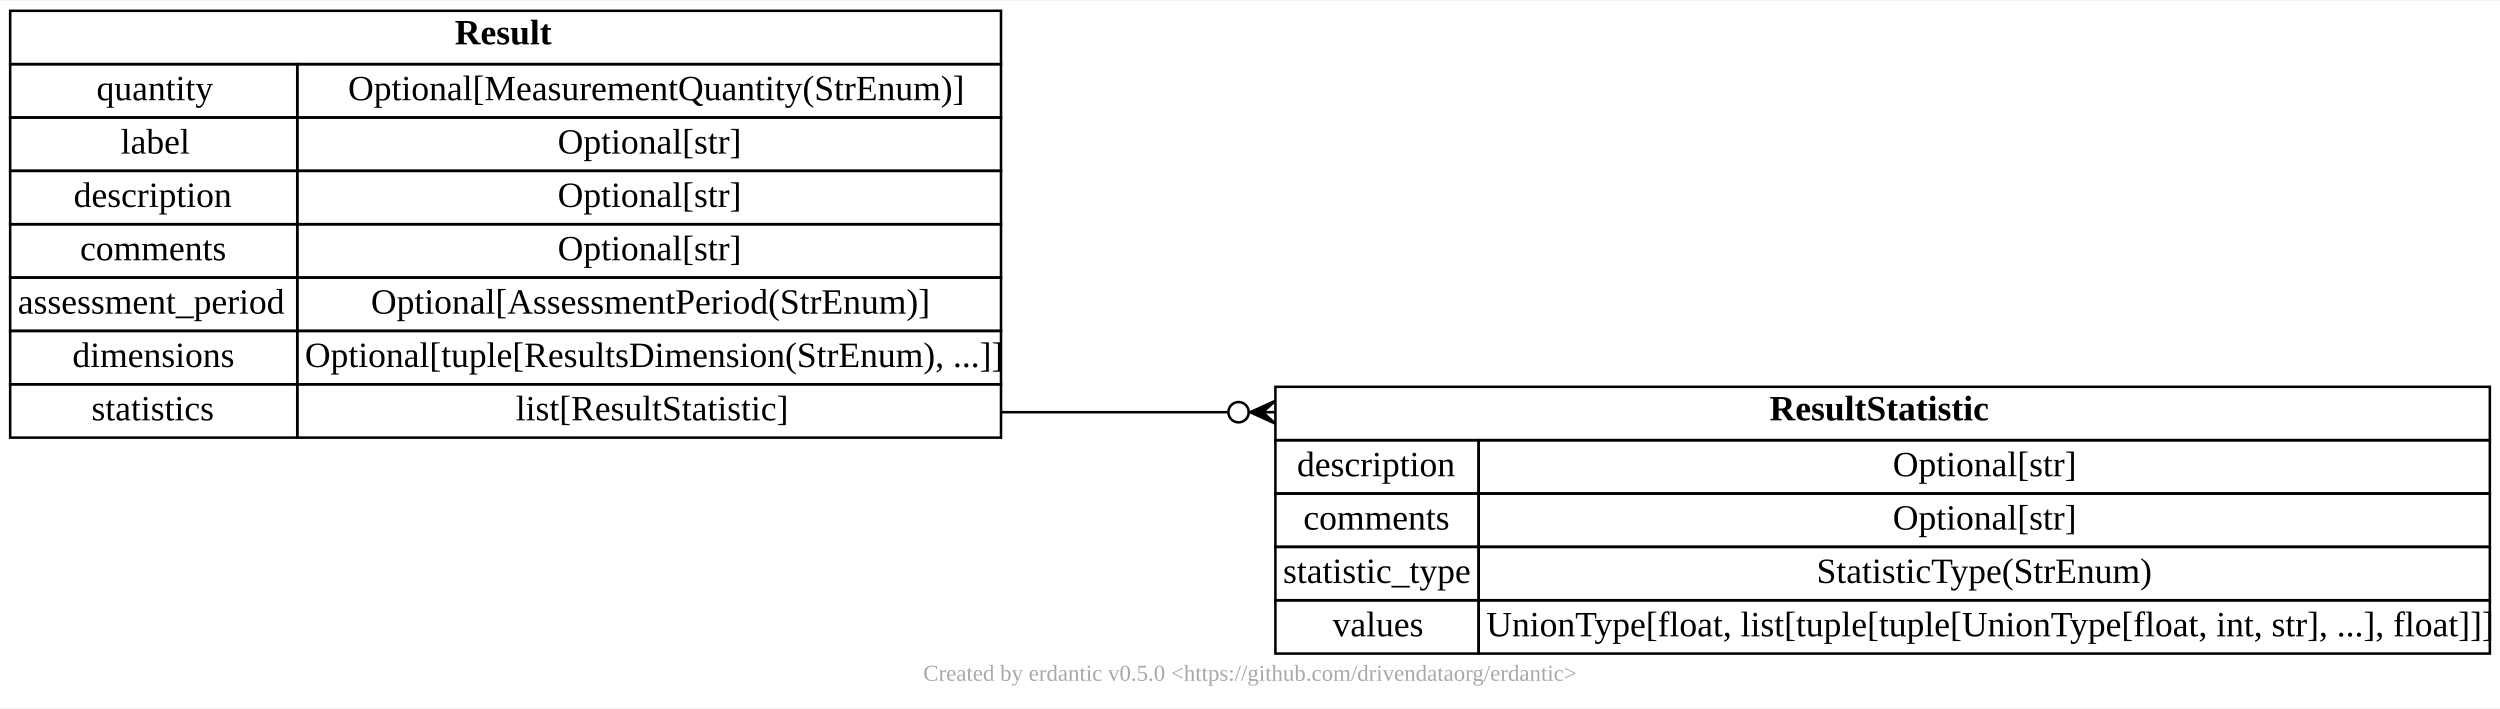
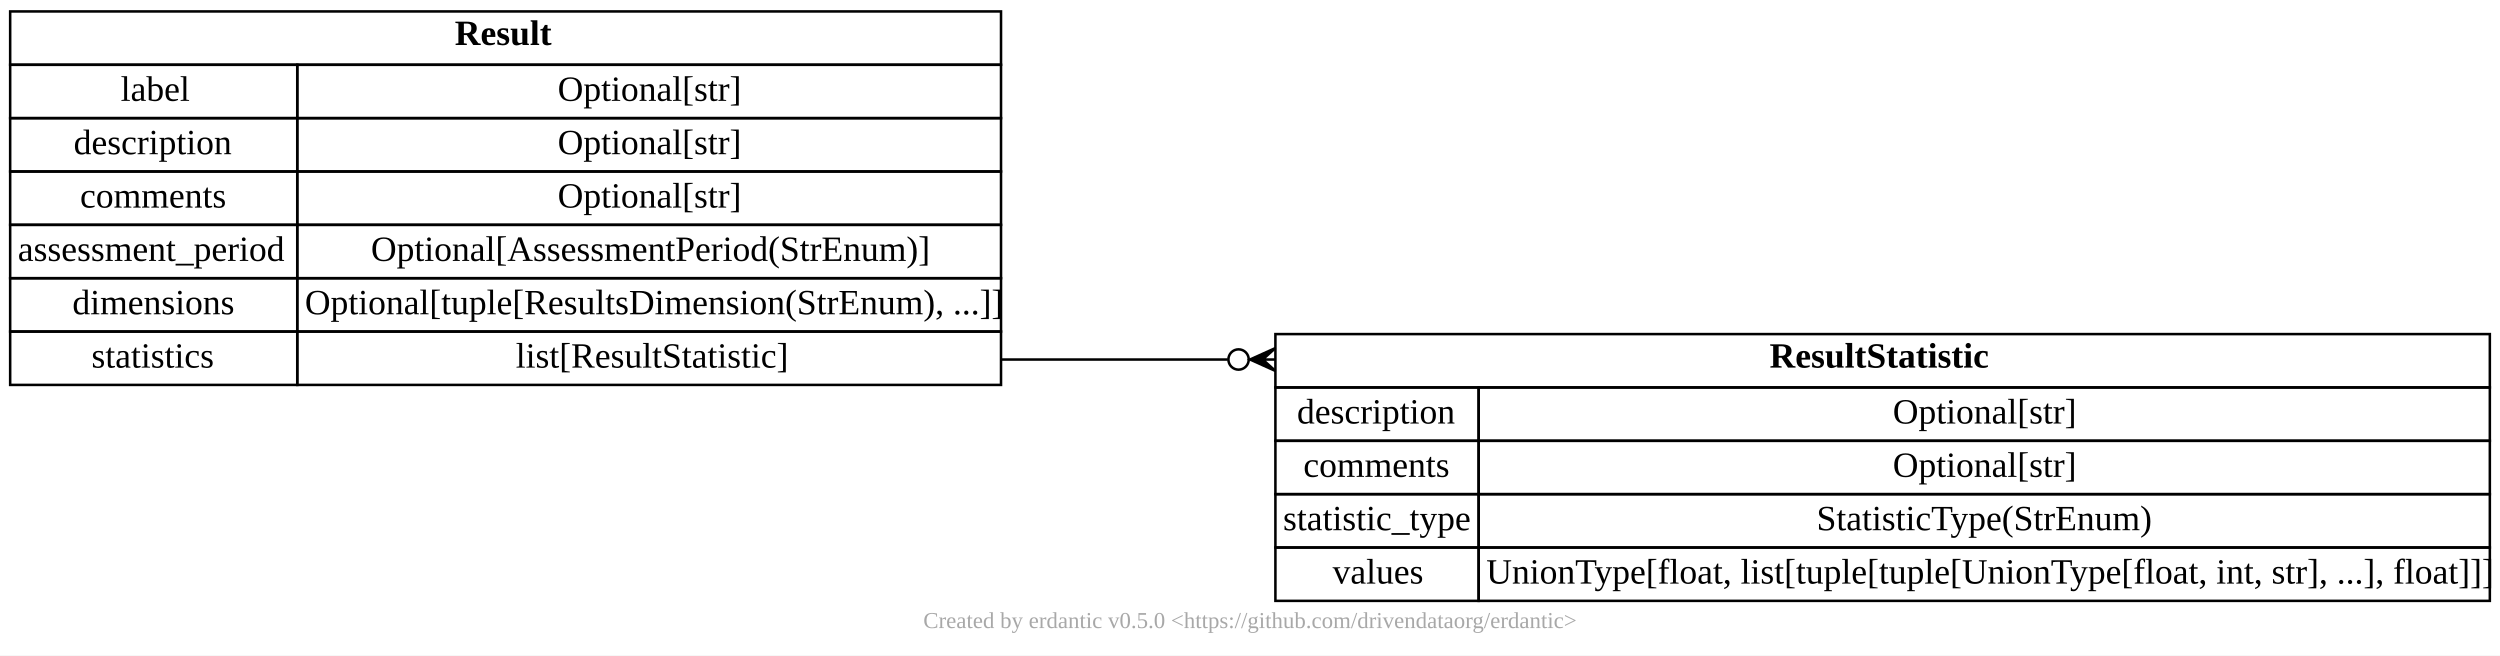
- <svg xmlns="http://www.w3.org/2000/svg" xmlns:xlink="http://www.w3.org/1999/xlink" width="984pt" height="279pt" viewBox="0.00 0.00 984.00 278.50">
-   <g id="graph0" class="graph" transform="scale(1 1) rotate(0) translate(4 274.5)">
-     <polygon fill="white" stroke="none" points="-4,4 -4,-274.5 980,-274.5 980,4 -4,4" />
+ <svg xmlns="http://www.w3.org/2000/svg" xmlns:xlink="http://www.w3.org/1999/xlink" width="984pt" height="258pt" viewBox="0.00 0.00 984.00 258.00">
+   <g id="graph0" class="graph" transform="scale(1 1) rotate(0) translate(4 254)">
+     <polygon fill="white" stroke="none" points="-4,4 -4,-254 980,-254 980,4 -4,4" />
    <text text-anchor="middle" x="488" y="-6.8" font-family="Times New Roman,serif" font-size="9.00" fill="#a8a8a8">Created by erdantic v0.5.0 &lt;https://github.com/drivendataorg/erdantic&gt;</text>
    <g id="node1" class="node">
      <g id="a_node1">
-         <a xlink:title="eya_def_tools.data_models.result.Result&#10;&#10;Set of results for an element of an energy assessment.&#10;&#10;Attributes:&#10;    quantity (Optional[MeasurementQuantity(StrEnum)]): The quantity that the set of results describe, where this is not obvious from the context. Default is None.&#10;    label (Optional[str]): Label of the results. Default is None.&#10;    description (Optional[str]): Description of the data object. Default is None.&#10;    comments (Optional[str]): Comments on the data object. Default is None.&#10;    assessment_period (Optional[AssessmentPeriod(StrEnum)]): Period of or in time that has been assessed and for which the results are applicable. Default is None.&#10;    dimensions (Optional[tuple[ResultsDimension(StrEnum), ...]]): Dimensions along which the results are binned (all result values in the same results object must have the same dimensions). Default is None.&#10;    statistics (list[ResultStatistic]): List of result statistic objects that each include result values for a specific statistic type.&#10;">
-           <polygon fill="none" stroke="black" points="0,-249.5 0,-270.5 390,-270.5 390,-249.5 0,-249.5" />
-           <text text-anchor="start" x="175" y="-257.3" font-family="Times New Roman,serif" font-weight="bold" font-size="14.00">Result</text>
-           <polygon fill="none" stroke="black" points="0,-228.5 0,-249.5 113,-249.5 113,-228.5 0,-228.5" />
-           <text text-anchor="start" x="34" y="-235.3" font-family="Times New Roman,serif" font-size="14.00">quantity</text>
-           <polygon fill="none" stroke="black" points="113,-228.5 113,-249.5 390,-249.5 390,-228.5 113,-228.5" />
-           <text text-anchor="start" x="133" y="-235.3" font-family="Times New Roman,serif" font-size="14.00">Optional[MeasurementQuantity(StrEnum)]</text>
+         <a xlink:title="eya_def_tools.data_models.result.Result&#10;&#10;Collection of results a quantity along specific dimensions.&#10;&#10;Attributes:&#10;    label (Optional[str]): Label of the results. Default is None.&#10;    description (Optional[str]): Description of the data object. Default is None.&#10;    comments (Optional[str]): Comments on the data object. Default is None.&#10;    assessment_period (Optional[AssessmentPeriod(StrEnum)]): Period of or in time that has been assessed and for which the results are applicable. Default is None.&#10;    dimensions (Optional[tuple[ResultsDimension(StrEnum), ...]]): Dimensions along which the results are binned (all result values in the same results object must have the same dimensions). Default is None.&#10;    statistics (list[ResultStatistic]): List of result statistic objects that each include result values for a specific statistic type.&#10;">
+           <polygon fill="none" stroke="black" points="0,-228.5 0,-249.5 390,-249.5 390,-228.5 0,-228.5" />
+           <text text-anchor="start" x="175" y="-236.3" font-family="Times New Roman,serif" font-weight="bold" font-size="14.00">Result</text>
          <polygon fill="none" stroke="black" points="0,-207.5 0,-228.5 113,-228.5 113,-207.5 0,-207.5" />
          <text text-anchor="start" x="43.5" y="-214.3" font-family="Times New Roman,serif" font-size="14.00">label</text>
          <polygon fill="none" stroke="black" points="113,-207.5 113,-228.5 390,-228.5 390,-207.5 113,-207.5" />
          <text text-anchor="start" x="215.5" y="-214.3" font-family="Times New Roman,serif" font-size="14.00">Optional[str]</text>
          <polygon fill="none" stroke="black" points="0,-186.5 0,-207.5 113,-207.5 113,-186.5 0,-186.5" />
          <text text-anchor="start" x="25" y="-193.3" font-family="Times New Roman,serif" font-size="14.00">description</text>
          <polygon fill="none" stroke="black" points="113,-186.5 113,-207.5 390,-207.5 390,-186.5 113,-186.5" />
          <text text-anchor="start" x="215.5" y="-193.3" font-family="Times New Roman,serif" font-size="14.00">Optional[str]</text>
          <polygon fill="none" stroke="black" points="0,-165.5 0,-186.5 113,-186.5 113,-165.5 0,-165.5" />
          <text text-anchor="start" x="27.5" y="-172.3" font-family="Times New Roman,serif" font-size="14.00">comments</text>
          <polygon fill="none" stroke="black" points="113,-165.5 113,-186.5 390,-186.5 390,-165.5 113,-165.5" />
          <text text-anchor="start" x="215.5" y="-172.3" font-family="Times New Roman,serif" font-size="14.00">Optional[str]</text>
          <polygon fill="none" stroke="black" points="0,-144.5 0,-165.5 113,-165.5 113,-144.5 0,-144.5" />
          <text text-anchor="start" x="3" y="-151.3" font-family="Times New Roman,serif" font-size="14.00">assessment_period</text>
          <polygon fill="none" stroke="black" points="113,-144.5 113,-165.5 390,-165.5 390,-144.5 113,-144.5" />
          <text text-anchor="start" x="142" y="-151.3" font-family="Times New Roman,serif" font-size="14.00">Optional[AssessmentPeriod(StrEnum)]</text>
          <polygon fill="none" stroke="black" points="0,-123.5 0,-144.5 113,-144.5 113,-123.5 0,-123.5" />
          <text text-anchor="start" x="24.5" y="-130.3" font-family="Times New Roman,serif" font-size="14.00">dimensions</text>
          <polygon fill="none" stroke="black" points="113,-123.5 113,-144.5 390,-144.5 390,-123.5 113,-123.5" />
          <text text-anchor="start" x="116" y="-130.3" font-family="Times New Roman,serif" font-size="14.00">Optional[tuple[ResultsDimension(StrEnum), ...]]</text>
          <polygon fill="none" stroke="black" points="0,-102.5 0,-123.5 113,-123.5 113,-102.5 0,-102.5" />
          <text text-anchor="start" x="32" y="-109.3" font-family="Times New Roman,serif" font-size="14.00">statistics</text>
          <polygon fill="none" stroke="black" points="113,-102.5 113,-123.5 390,-123.5 390,-102.5 113,-102.5" />
          <text text-anchor="start" x="199" y="-109.3" font-family="Times New Roman,serif" font-size="14.00">list[ResultStatistic]</text>
        </a>
      </g>
    </g>
    <g id="node2" class="node">
      <g id="a_node2">
        <a xlink:title="eya_def_tools.data_models.result.ResultStatistic&#10;&#10;Result values for one specific statistic type.&#10;&#10;Attributes:&#10;    description (Optional[str]): Description of the data object. Default is None.&#10;    comments (Optional[str]): Comments on the data object. Default is None.&#10;    statistic_type (StatisticType(StrEnum)): Type of statistic in the results component.&#10;    values (UnionType[float, list[tuple[tuple[UnionType[float, int, str], ...], float]]]): Result as a single number or values at coordinates.&#10;">
          <polygon fill="none" stroke="black" points="498,-101.5 498,-122.5 976,-122.5 976,-101.5 498,-101.5" />
          <text text-anchor="start" x="692.5" y="-109.3" font-family="Times New Roman,serif" font-weight="bold" font-size="14.00">ResultStatistic</text>
          <polygon fill="none" stroke="black" points="498,-80.5 498,-101.5 578,-101.5 578,-80.5 498,-80.5" />
          <text text-anchor="start" x="506.5" y="-87.3" font-family="Times New Roman,serif" font-size="14.00">description</text>
          <polygon fill="none" stroke="black" points="578,-80.5 578,-101.5 976,-101.5 976,-80.5 578,-80.5" />
          <text text-anchor="start" x="741" y="-87.3" font-family="Times New Roman,serif" font-size="14.00">Optional[str]</text>
          <polygon fill="none" stroke="black" points="498,-59.5 498,-80.5 578,-80.5 578,-59.5 498,-59.5" />
          <text text-anchor="start" x="509" y="-66.3" font-family="Times New Roman,serif" font-size="14.00">comments</text>
          <polygon fill="none" stroke="black" points="578,-59.5 578,-80.5 976,-80.5 976,-59.5 578,-59.5" />
          <text text-anchor="start" x="741" y="-66.3" font-family="Times New Roman,serif" font-size="14.00">Optional[str]</text>
          <polygon fill="none" stroke="black" points="498,-38.5 498,-59.5 578,-59.5 578,-38.5 498,-38.5" />
          <text text-anchor="start" x="501" y="-45.3" font-family="Times New Roman,serif" font-size="14.00">statistic_type</text>
          <polygon fill="none" stroke="black" points="578,-38.5 578,-59.5 976,-59.5 976,-38.5 578,-38.5" />
          <text text-anchor="start" x="711" y="-45.3" font-family="Times New Roman,serif" font-size="14.00">StatisticType(StrEnum)</text>
          <polygon fill="none" stroke="black" points="498,-17.5 498,-38.5 578,-38.5 578,-17.5 498,-17.5" />
          <text text-anchor="start" x="520.5" y="-24.3" font-family="Times New Roman,serif" font-size="14.00">values</text>
          <polygon fill="none" stroke="black" points="578,-17.5 578,-38.5 976,-38.5 976,-17.5 578,-17.5" />
          <text text-anchor="start" x="581" y="-24.3" font-family="Times New Roman,serif" font-size="14.00">UnionType[float, list[tuple[tuple[UnionType[float, int, str], ...], float]]]</text>
        </a>
      </g>
    </g>
    <g id="edge1" class="edge">
      <path fill="none" stroke="black" d="M390,-112.5C431.06,-112.5 445.78,-112.5 479.23,-112.5" />
      <polygon fill="black" stroke="black" points="488,-112.5 498,-117 493,-112.5 498,-112.5 498,-112.5 498,-112.5 493,-112.5 498,-108 488,-112.5 488,-112.5" />
      <ellipse fill="none" stroke="black" cx="483.5" cy="-112.5" rx="4" ry="4" />
    </g>
  </g>
</svg>
